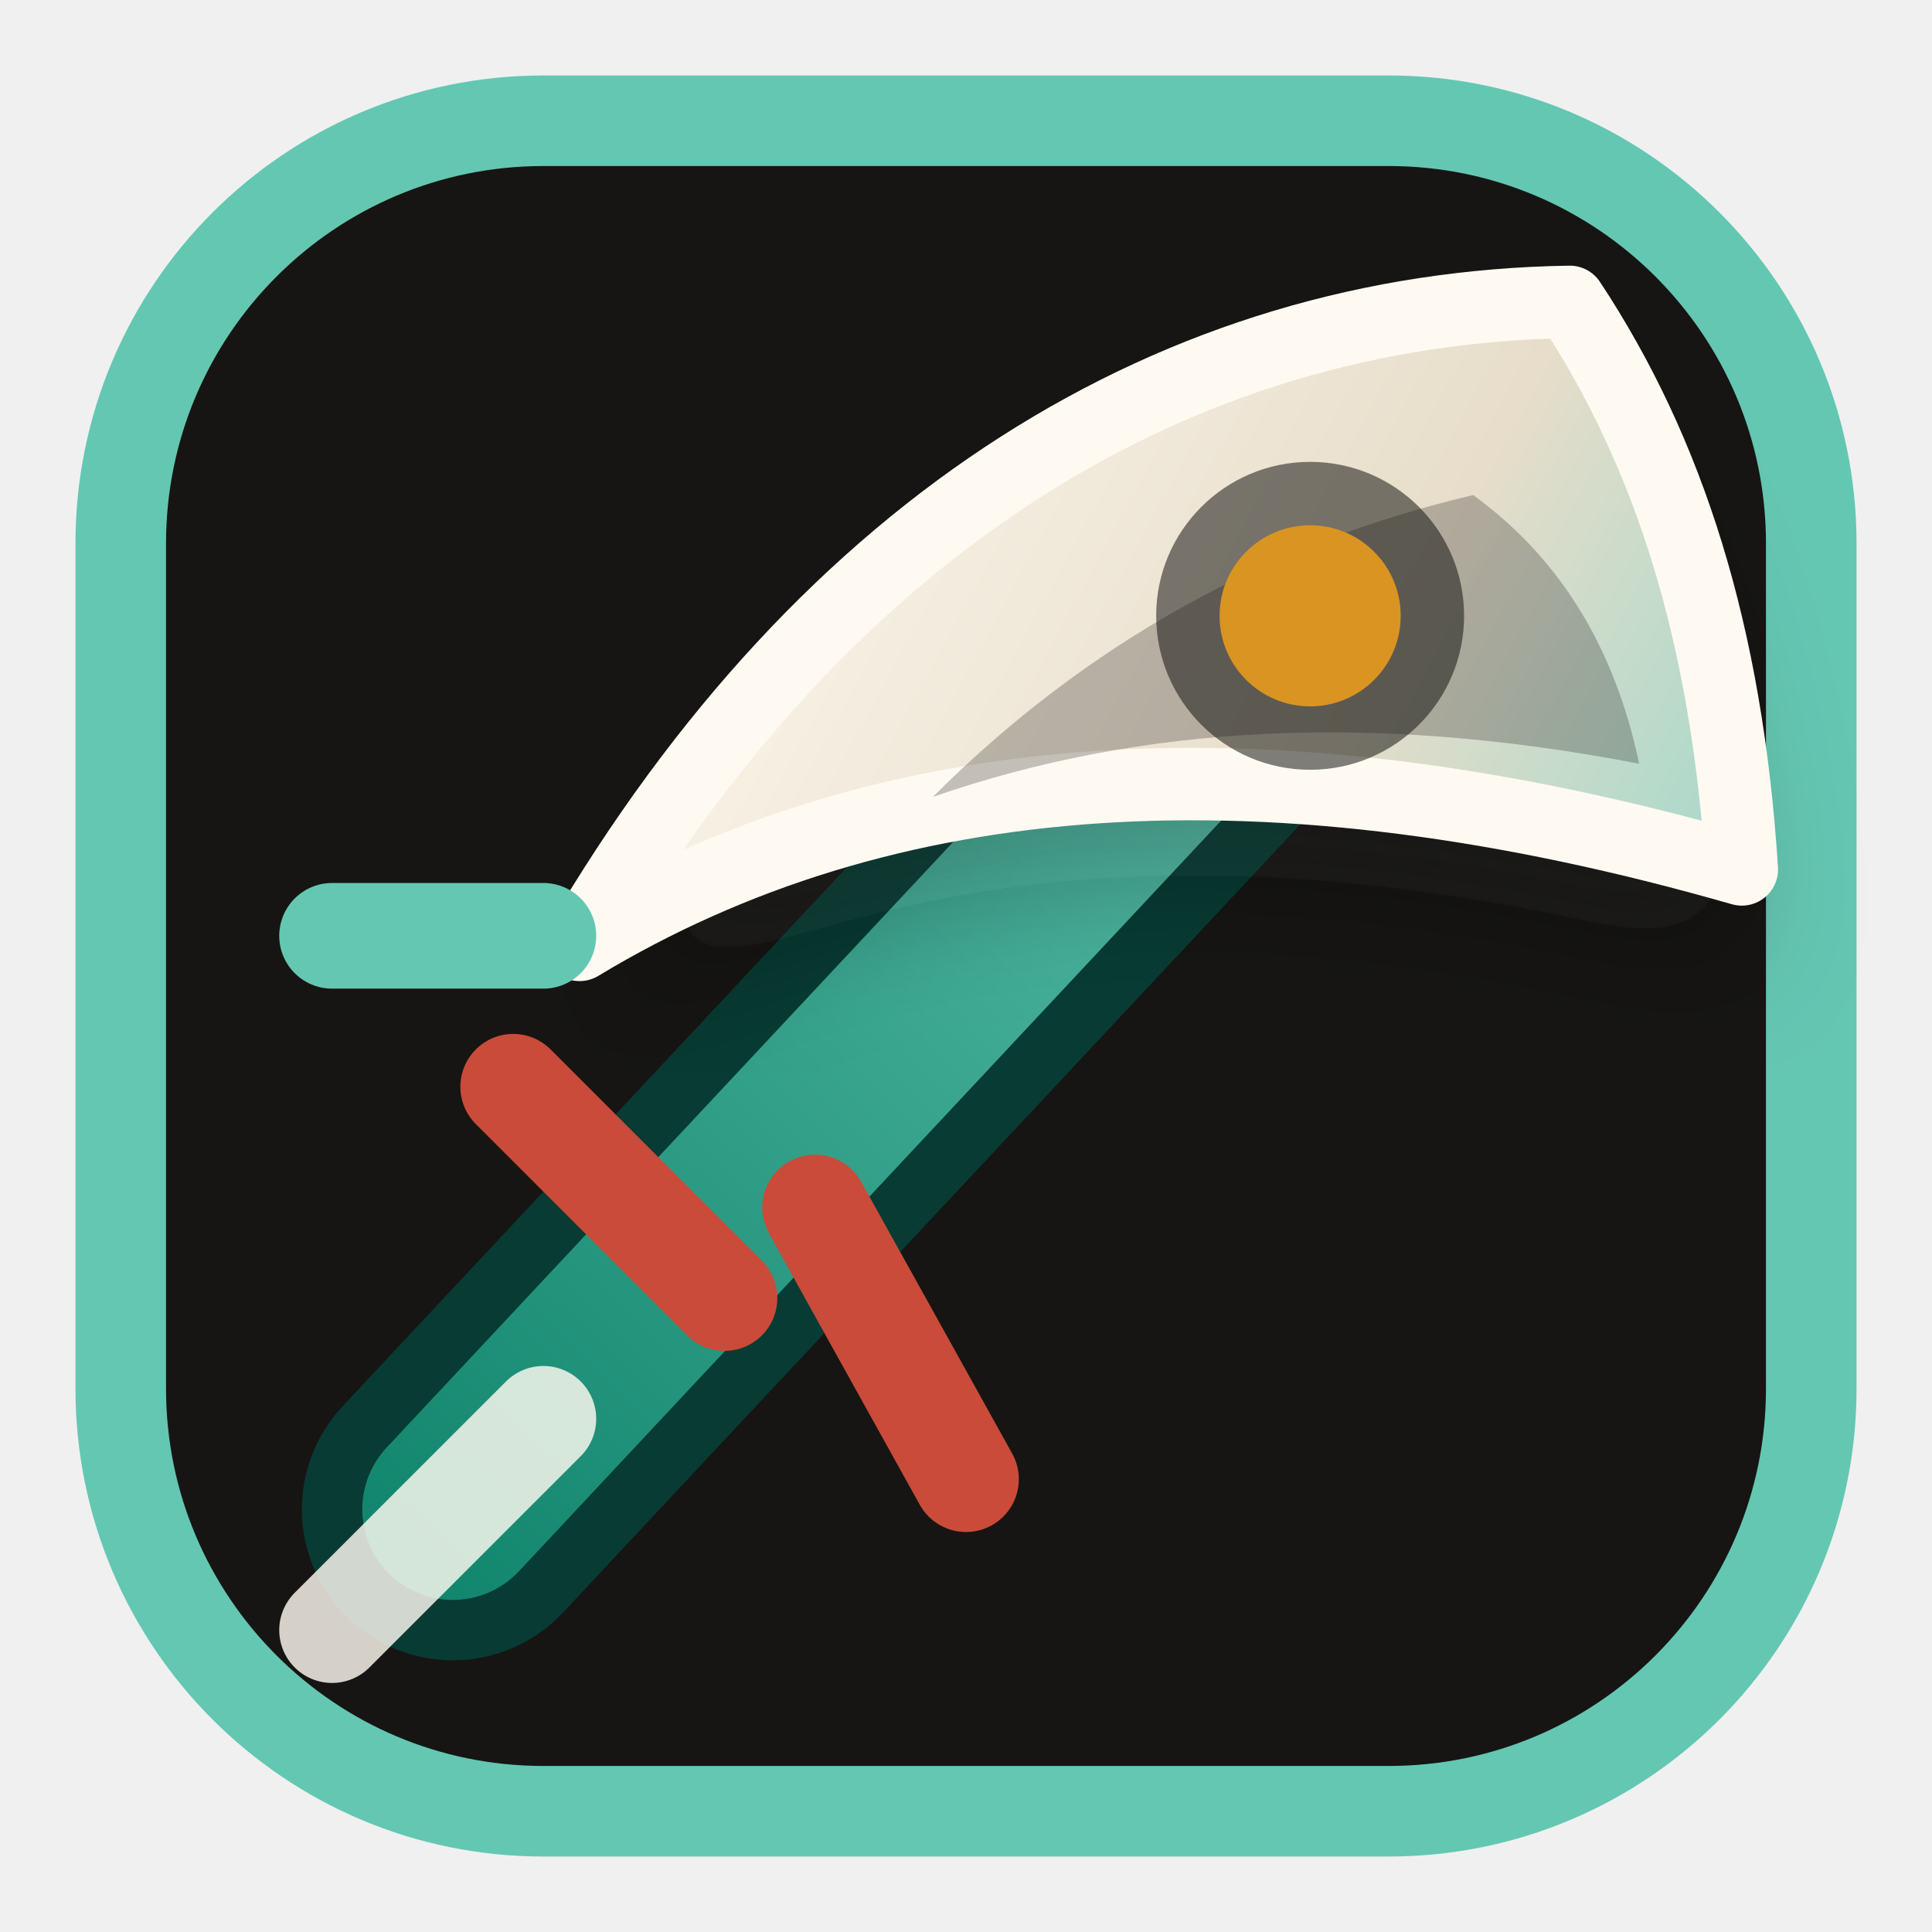
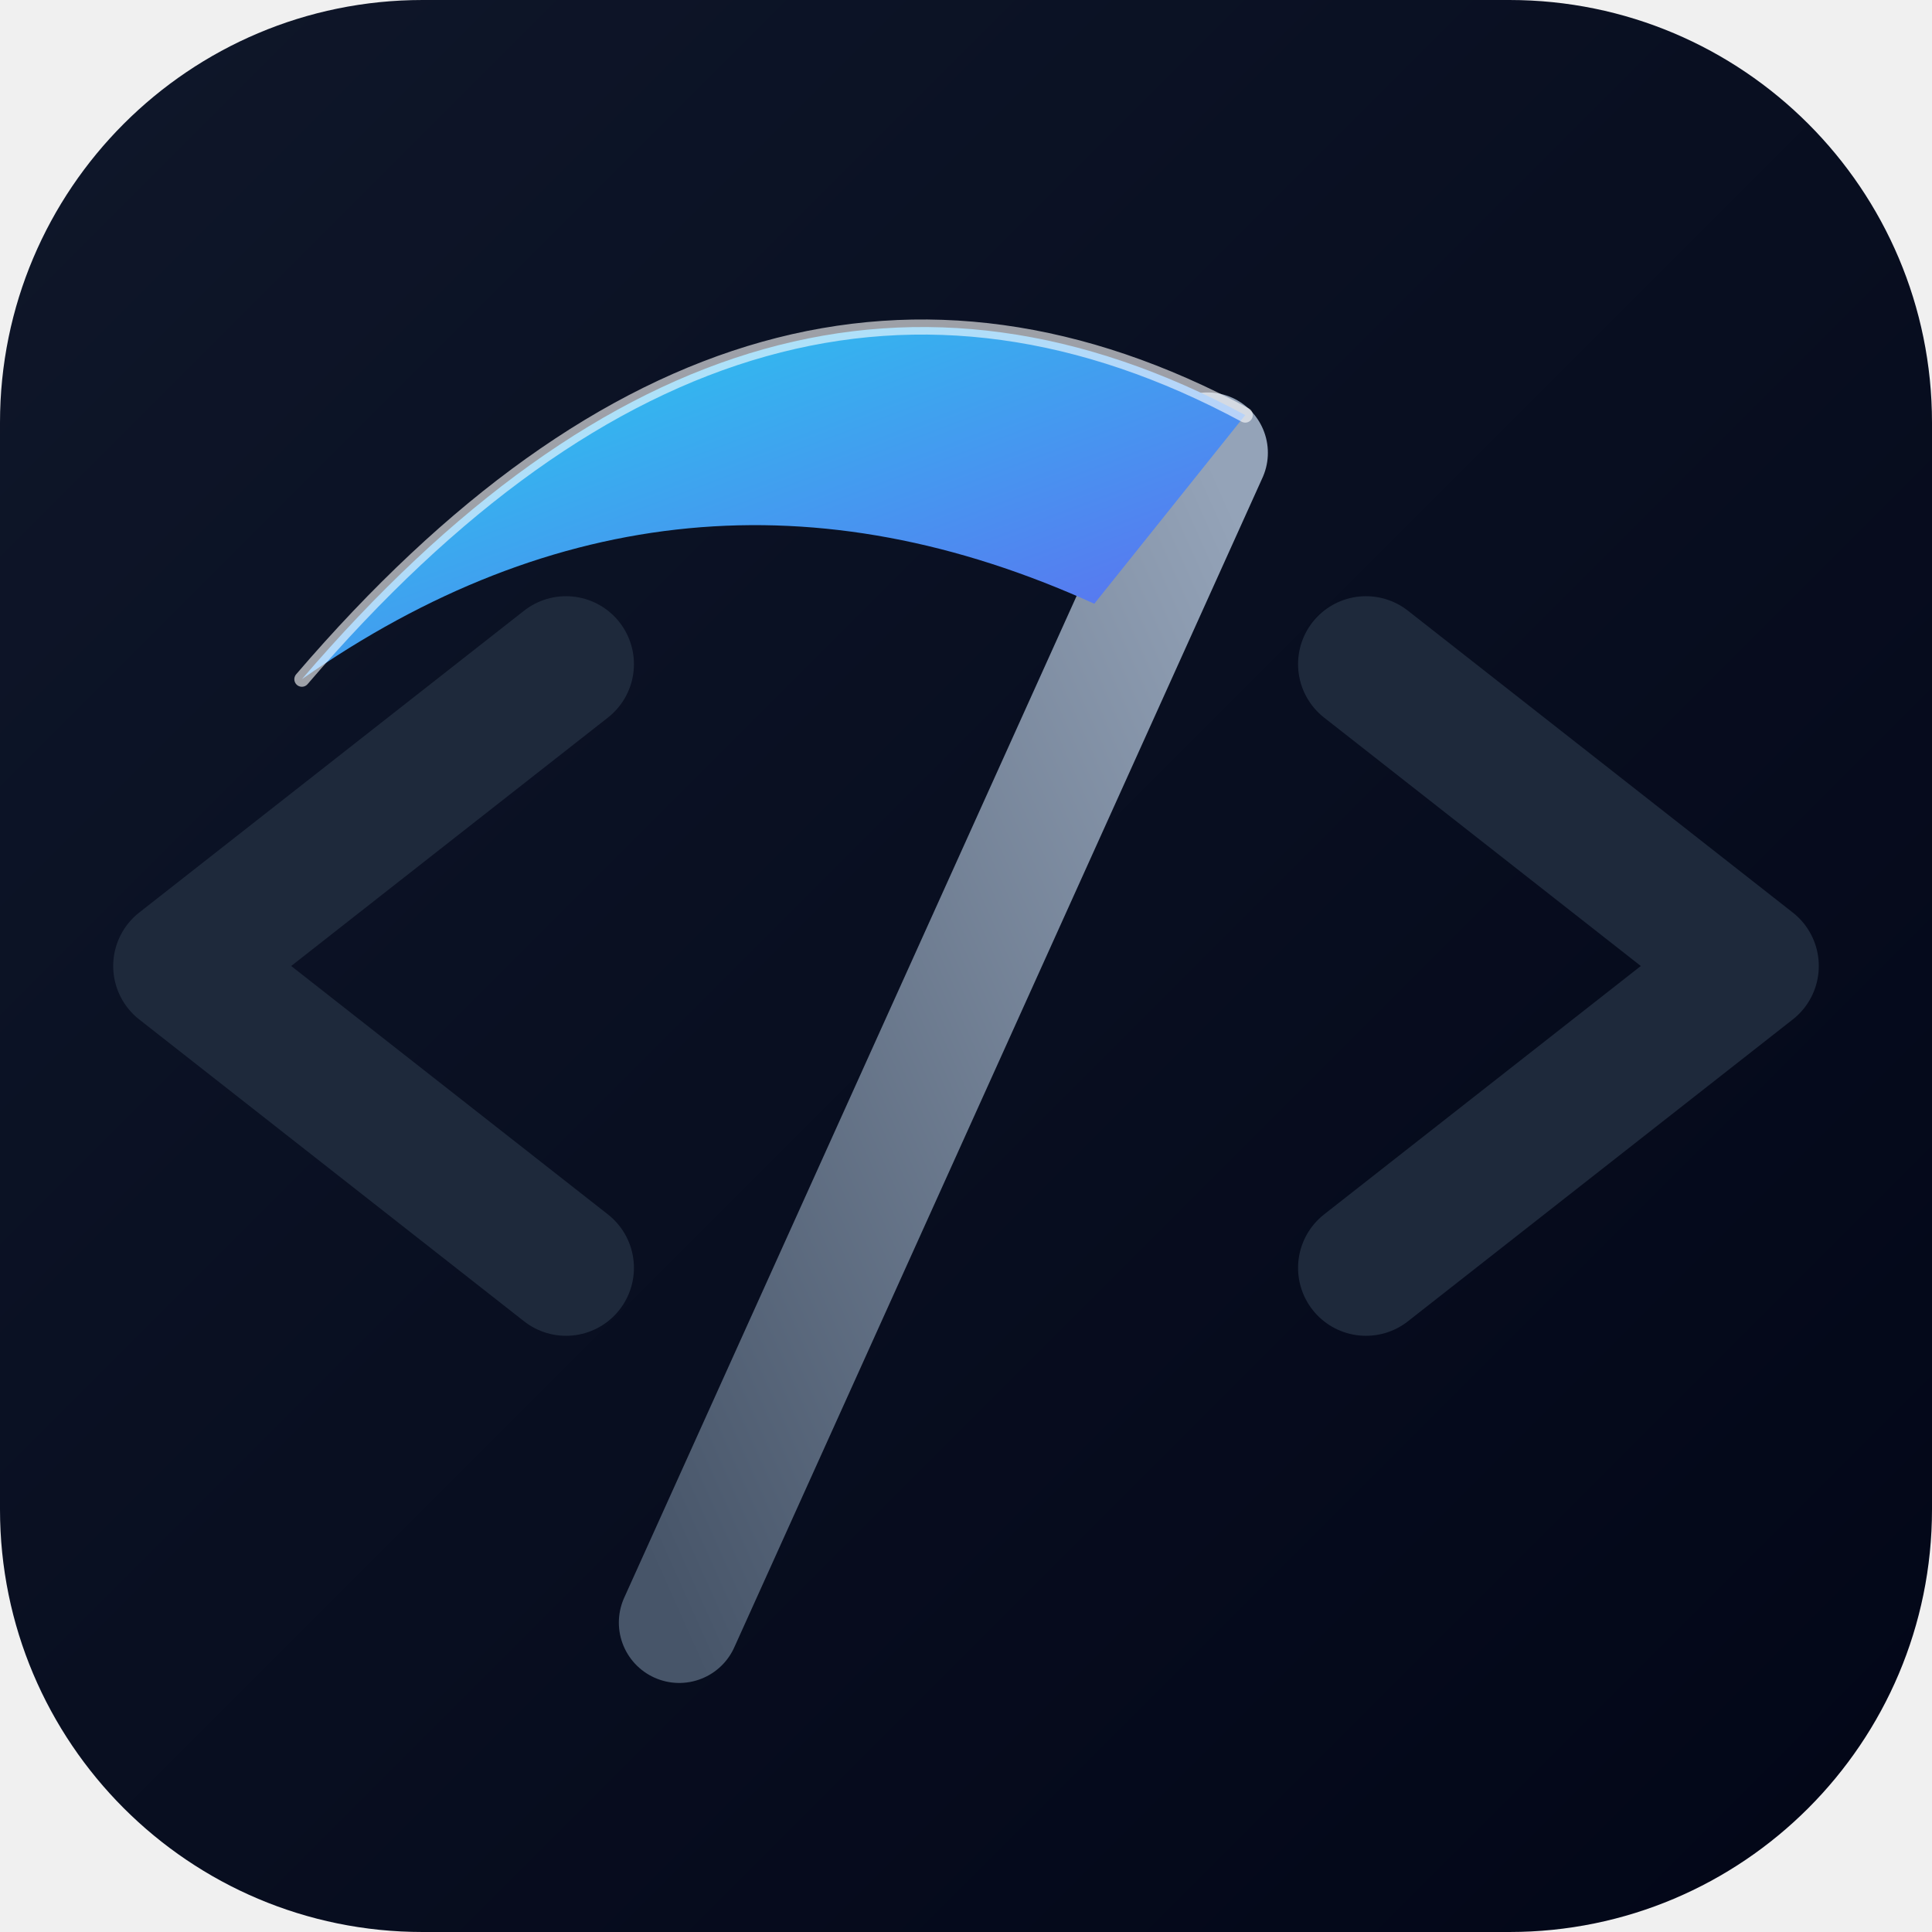
- <svg xmlns="http://www.w3.org/2000/svg" viewBox="0 0 64 64" role="img" aria-labelledby="title desc">
+ <svg xmlns="http://www.w3.org/2000/svg" viewBox="0 0 512 512" width="100%" height="100%" role="img" aria-labelledby="title desc">
  <defs>
-     <linearGradient id="blade" x1="22" x2="59" y1="9" y2="29" gradientUnits="userSpaceOnUse">
-       <stop offset="0" stop-color="#fffaf1" />
-       <stop offset="0.64" stop-color="#e7ddca" />
-       <stop offset="1" stop-color="#9fd8ca" />
+     <linearGradient id="bgGrad" x1="0%" y1="0%" x2="100%" y2="100%">
+       <stop offset="0%" stop-color="#0F172A" />
+       <stop offset="100%" stop-color="#020617" />
    </linearGradient>
-     <linearGradient id="handle" x1="12" x2="48" y1="56" y2="18" gradientUnits="userSpaceOnUse">
-       <stop offset="0" stop-color="#0b8068" />
-       <stop offset="1" stop-color="#64c7b2" />
+     <linearGradient id="bladeGrad" x1="0%" y1="0%" x2="100%" y2="100%">
+       <stop offset="0%" stop-color="#22D3EE" />
+       <stop offset="100%" stop-color="#6366F1" />
    </linearGradient>
-     <filter id="soft-shadow" x="-20%" y="-20%" width="140%" height="140%">
-       <feDropShadow dx="0" dy="3" stdDeviation="2" flood-color="#161513" flood-opacity="0.28" />
-     </filter>
+     <linearGradient id="handleGrad" x1="0%" y1="100%" x2="100%" y2="0%">
+       <stop offset="0%" stop-color="#475569" />
+       <stop offset="100%" stop-color="#94A3B8" />
+     </linearGradient>
  </defs>
-   <rect x="4" y="4" width="56" height="56" rx="14" fill="#161513" />
-   <rect x="4" y="4" width="56" height="56" rx="14" fill="none" stroke="#64c7b2" stroke-width="3" />
-   <path d="M15 50 44 19" fill="none" stroke="#063f36" stroke-linecap="round" stroke-width="10" opacity="0.9" />
-   <path d="M15 50 44 19" fill="none" stroke="url(#handle)" stroke-linecap="round" stroke-width="6" />
-   <path d="M11 54 18 47" fill="none" stroke="#fffaf1" stroke-linecap="round" stroke-width="3.5" opacity="0.82" />
-   <path d="M52 10c-13 .2-24.6 7.3-32.8 21.3 10.1-6.1 22.8-7 38.5-2.5-.5-7.8-2.4-13.8-5.7-18.8Z" fill="url(#blade)" filter="url(#soft-shadow)" />
-   <path d="M52 10c-13 .2-24.6 7.3-32.8 21.3 10.1-6.1 22.8-7 38.5-2.5-.5-7.8-2.4-13.8-5.7-18.8Z" fill="none" stroke="#fffaf1" stroke-linejoin="round" stroke-width="2.4" />
-   <path d="M48.8 16.4c-6.8 1.6-12.8 4.9-17.9 10 6.9-2.4 14.6-2.8 23.4-1.1-.8-3.8-2.6-6.8-5.5-8.9Z" fill="#161513" opacity="0.26" />
-   <circle cx="43.4" cy="20.4" r="5.1" fill="#161513" opacity="0.55" />
-   <circle cx="43.4" cy="20.4" r="3" fill="#d99422" />
-   <path d="M24 43 17 36" fill="none" stroke="#ca4b39" stroke-linecap="round" stroke-width="3.5" />
-   <path d="M32 49 27 40" fill="none" stroke="#ca4b39" stroke-linecap="round" stroke-width="3.5" />
-   <path d="M18 31h-7" fill="none" stroke="#64c7b2" stroke-linecap="round" stroke-width="3.5" />
+   <rect width="512" height="512" rx="112" fill="url(#bgGrad)" />
+   <path d="M 150 176 L 48 256 L 150 336" fill="none" stroke="#1E293B" stroke-width="36" stroke-linecap="round" stroke-linejoin="round" />
+   <path d="M 362 176 L 464 256 L 362 336" fill="none" stroke="#1E293B" stroke-width="36" stroke-linecap="round" stroke-linejoin="round" />
+   <line x1="180" y1="430" x2="320" y2="120" stroke="url(#handleGrad)" stroke-width="32" stroke-linecap="round" />
+   <path d="M 330 110 Q 200 40 80 180 Q 180 110 290 160 Z" fill="url(#bladeGrad)" />
+   <path d="M 330 110 Q 200 40 80 180" fill="none" stroke="#FFFFFF" stroke-width="4" stroke-linecap="round" opacity="0.6" />
</svg>
